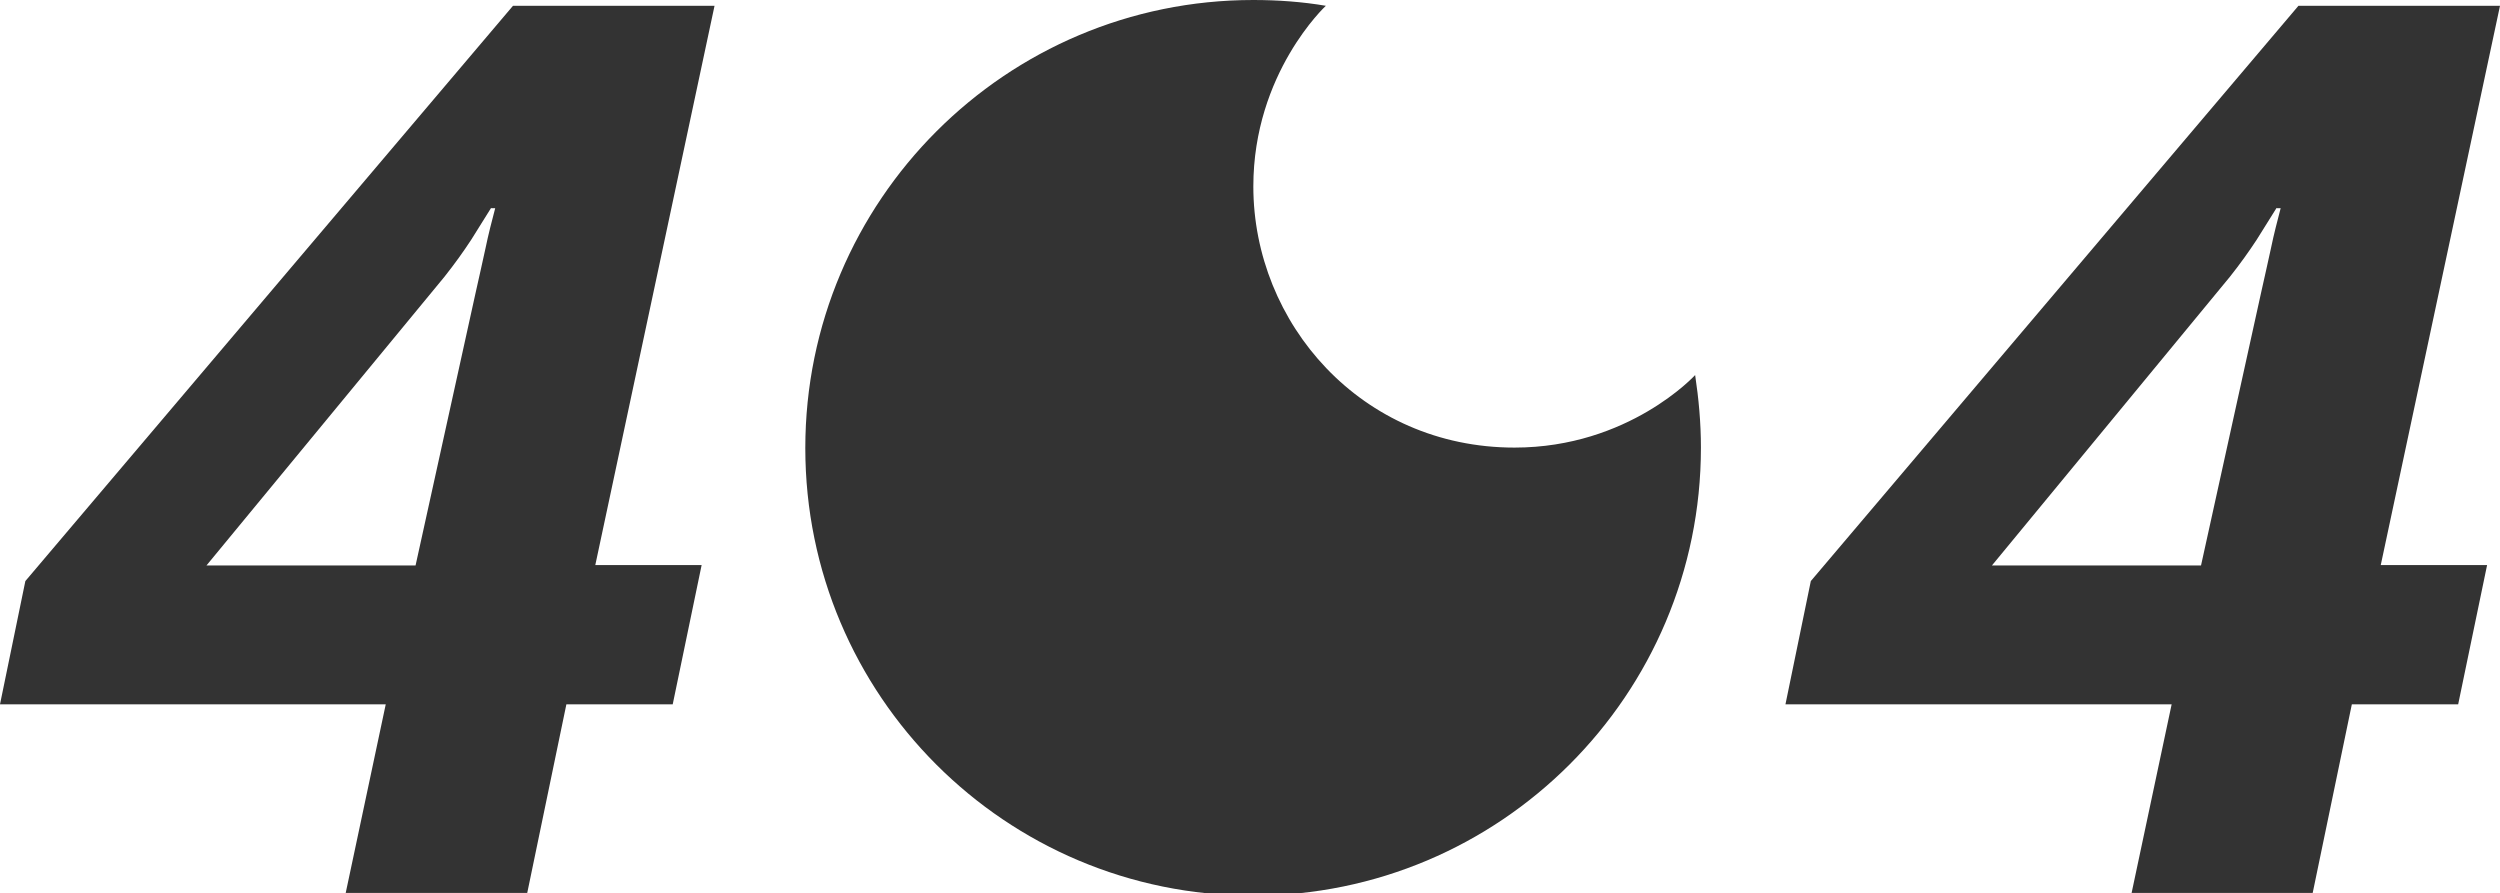
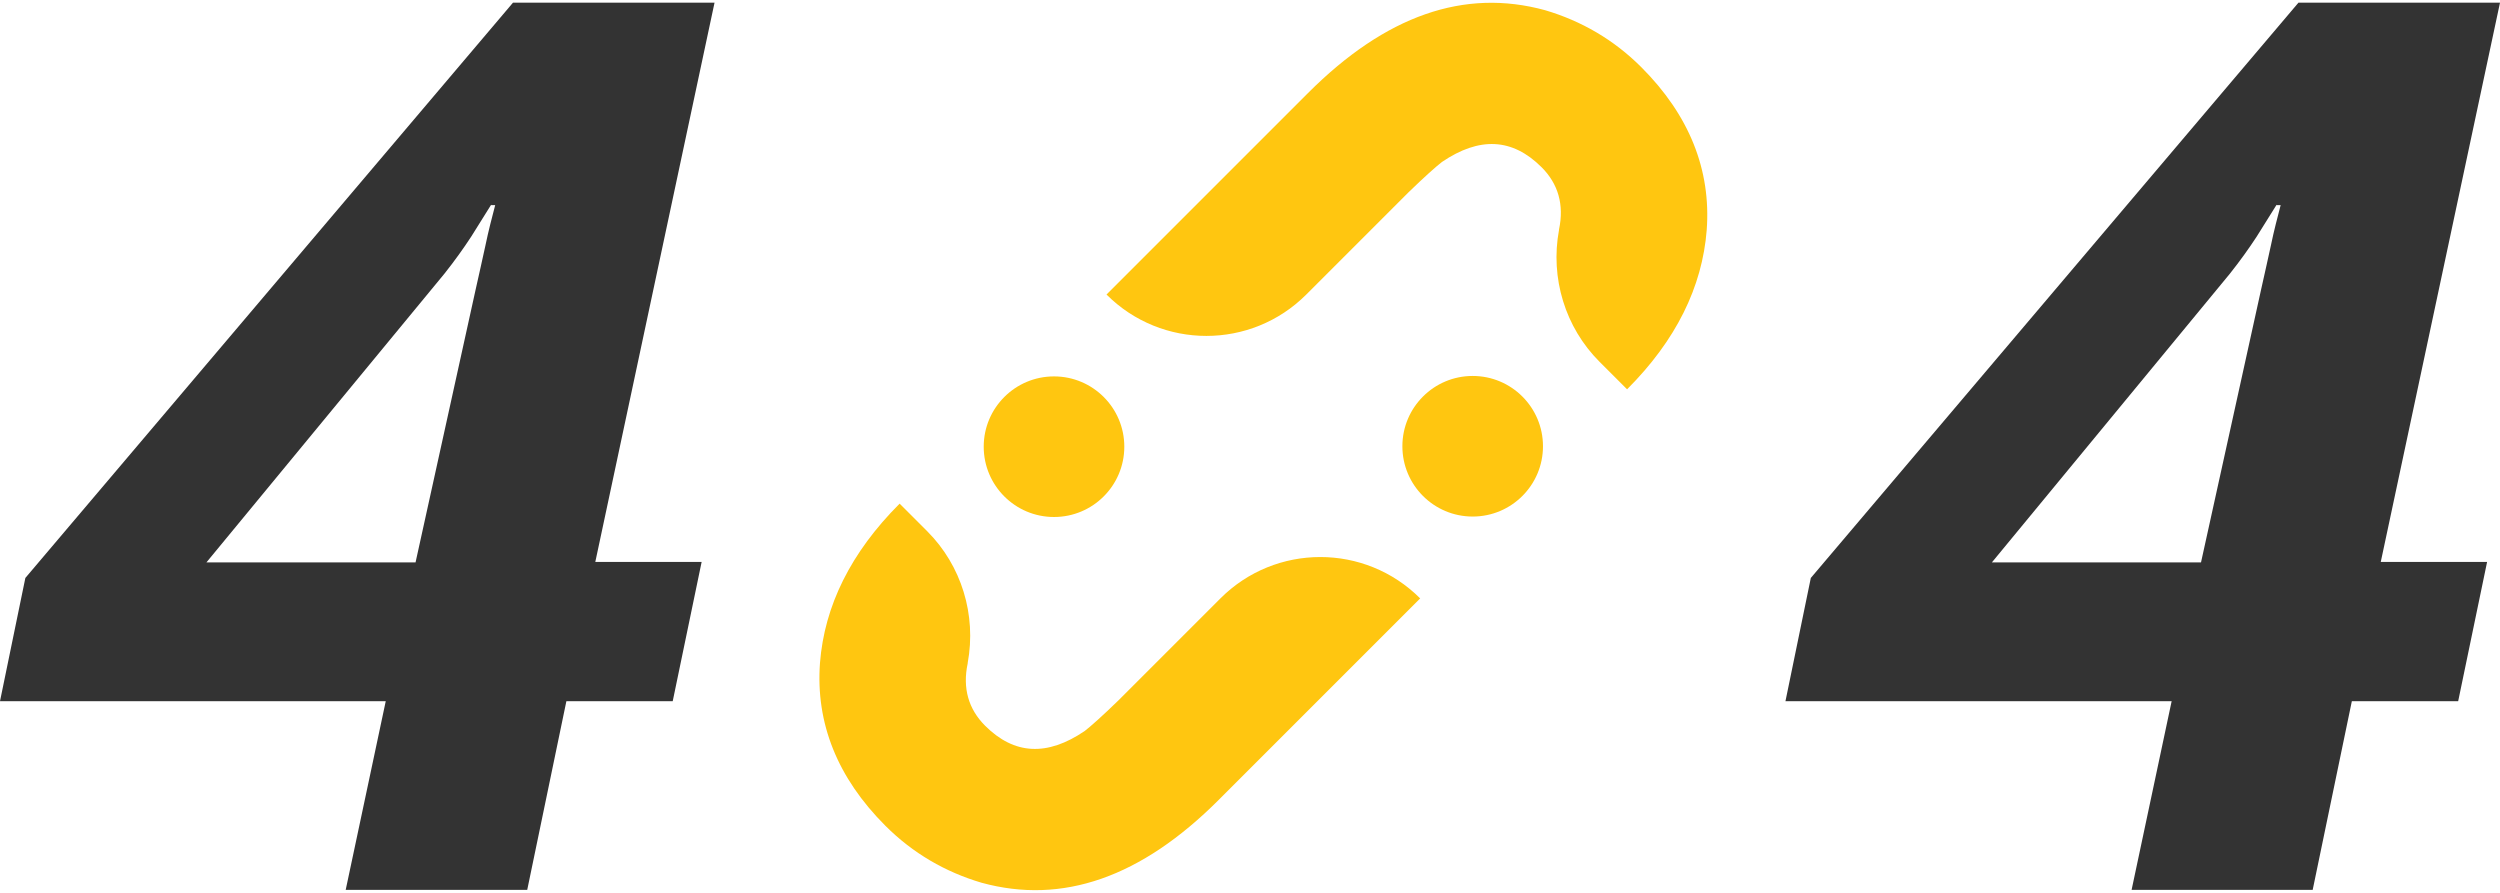
- <svg xmlns="http://www.w3.org/2000/svg" version="1.1" id="Layer_1" x="0px" y="0px" width="561.9px" height="200.7px" viewBox="15.2 308.7 561.9 200.7" style="enable-background:new 15.2 308.7 561.9 200.7;" xml:space="preserve">
+ <svg xmlns="http://www.w3.org/2000/svg" version="1.1" id="Layer_1" x="0px" y="0px" width="561.9px" height="200.7px" viewBox="-16 320.2 561.9 200.7" style="enable-background:new -16 320.2 561.9 200.7;" xml:space="preserve">
  <style type="text/css">
	.st0{fill:#333333;}
+ 	.st1{fill:#FFC610;}
</style>
-   <path id="XMLID_4_" class="st0" d="M149,435.7h23.9l-6.5,31.3h-23.9l-8.8,42.4H92.9l9-42.4H15.2l5.7-27.7L130.5,310h45.3L149,435.7z   M125.6,355.4c-1.3,2.1-2.8,4.5-4.5,7.2c-1.7,2.6-3.7,5.4-6,8.3l-53.5,64.9h47l13.5-61.3c0.7-3.2,1.5-6.6,2.2-9.9  c0.7-3.4,1.5-6.4,2.2-9.1h-0.9V355.4z" />
-   <path id="XMLID_7_" class="st0" d="M550.3,435.7h23.9l-6.5,31.3h-23.9l-8.8,42.4h-40.7l9-42.4h-86.8l5.7-27.7L531.8,310h45.3  L550.3,435.7z M526.9,355.4c-1.3,2.1-2.8,4.5-4.5,7.2c-1.7,2.6-3.7,5.4-6,8.3l-53.5,64.9h47l13.5-61.3c0.7-3.2,1.5-6.6,2.2-9.9  c0.7-3.4,1.5-6.4,2.2-9.1h-0.9V355.4z" />
-   <g id="XMLID_1_">
-     <g id="XMLID_28_">
-       <path id="XMLID_29_" class="st0" d="M396.2,393c0,0-14.9,16.3-40.6,16.3c-34.5,0-58.7-28-58.7-58.7c0-25.5,16.3-40.6,16.3-40.6    c-5.3-0.9-10.8-1.3-16.3-1.3c-55.6,0-100.7,45.1-100.7,100.7S241.2,510,296.8,510s100.7-45.1,100.7-100.7    C397.5,403.7,397,398.3,396.2,393z" />
+   <g>
+     <path id="XMLID_4_" class="st0" d="M117.8,446.5h23.9l-6.5,31.3h-23.9l-8.8,42.4H61.7l9-42.4H-16l5.7-27.7L99.3,320.8h45.3   L117.8,446.5z M94.4,366.2c-1.3,2.1-2.8,4.5-4.5,7.2c-1.7,2.6-3.7,5.4-6,8.3l-53.5,64.9h47l13.5-61.3c0.7-3.2,1.5-6.6,2.2-9.9   c0.7-3.4,1.5-6.4,2.2-9.1h-0.9C94.4,366.3,94.4,366.2,94.4,366.2z" />
+     <path id="XMLID_7_" class="st0" d="M519.1,446.5H543l-6.5,31.3h-23.9l-8.8,42.4h-40.7l9-42.4h-86.8l5.7-27.7l109.6-129.3h45.3   L519.1,446.5z M495.7,366.2c-1.3,2.1-2.8,4.5-4.5,7.2c-1.7,2.6-3.7,5.4-6,8.3l-53.5,64.9h47l13.5-61.3c0.7-3.2,1.5-6.6,2.2-9.9   c0.7-3.4,1.5-6.4,2.2-9.1h-0.9V366.2z" />
+     <g id="XMLID_68_">
+       <path id="XMLID_6_" class="st1" d="M278,341.1c17.4-17.4,35.1-23.6,53.3-18.6c8.1,2.4,15.4,6.6,21.6,12.8    c10.8,10.8,15.7,23.1,14.7,36.6c-1,12.8-6.9,24.8-17.9,35.8l-6.2-6.2c-7.7-7.7-11.1-18.8-9.1-29.6c0,0,0-0.1,0-0.1    c1.2-5.6-0.2-10.3-3.9-14c-6.6-6.6-14-6.9-22.4-1.2c-1.3,1-4,3.4-7.6,6.9l-22.9,22.9c-12.4,12.4-32.5,12.4-44.9,0l0,0L278,341.1z" />
+       <circle id="XMLID_2_" class="st1" cx="220.9" cy="420.6" r="15.8" />
+     </g>
+     <g id="XMLID_1_">
+       <path id="XMLID_5_" class="st1" d="M257.9,500c-17.4,17.4-35.1,23.6-53.3,18.6c-8.1-2.4-15.4-6.6-21.6-12.8    c-10.8-10.8-15.7-23.1-14.7-36.6c1-12.8,6.9-24.8,17.9-35.8l6.2,6.2c7.7,7.7,11.1,18.8,9.1,29.6c0,0,0,0.1,0,0.1    c-1.2,5.6,0.2,10.3,3.9,14c6.6,6.6,14,6.9,22.4,1.2c1.3-1,4-3.4,7.6-6.9l22.9-22.9c12.4-12.4,32.5-12.4,44.9,0v0L257.9,500z" />
+       <circle id="XMLID_3_" class="st1" cx="315" cy="420.5" r="15.8" />
    </g>
  </g>
</svg>
